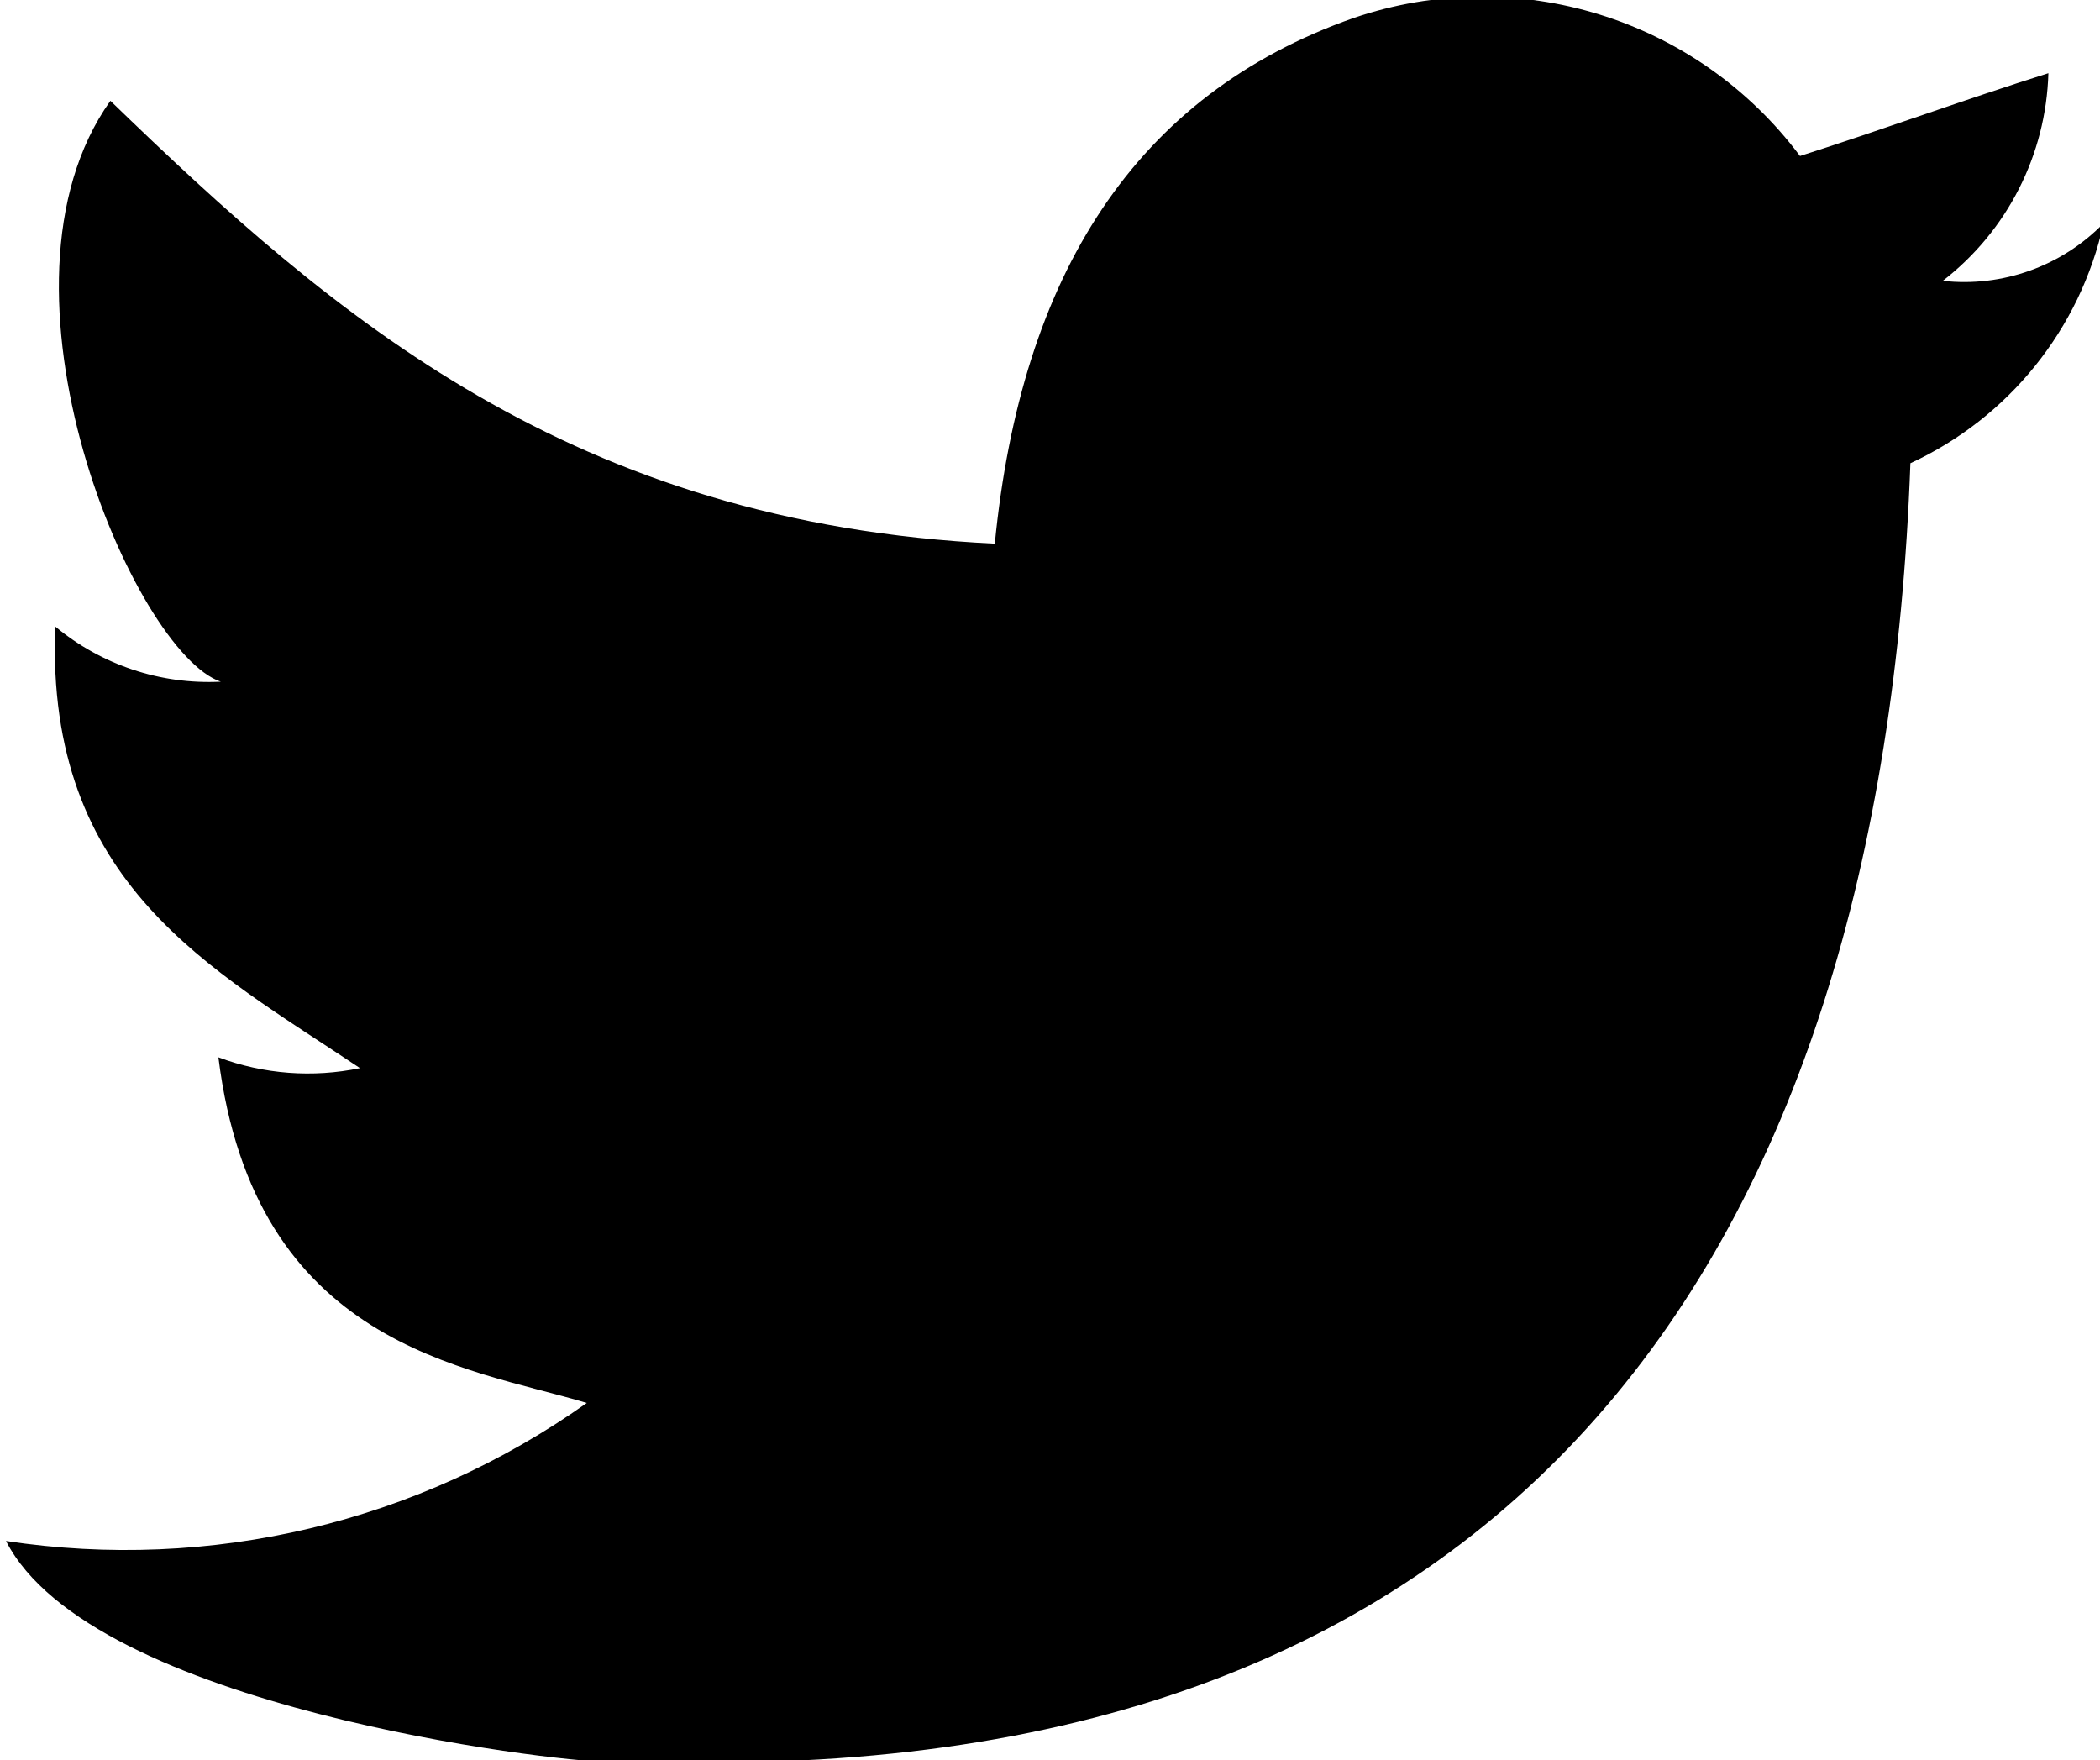
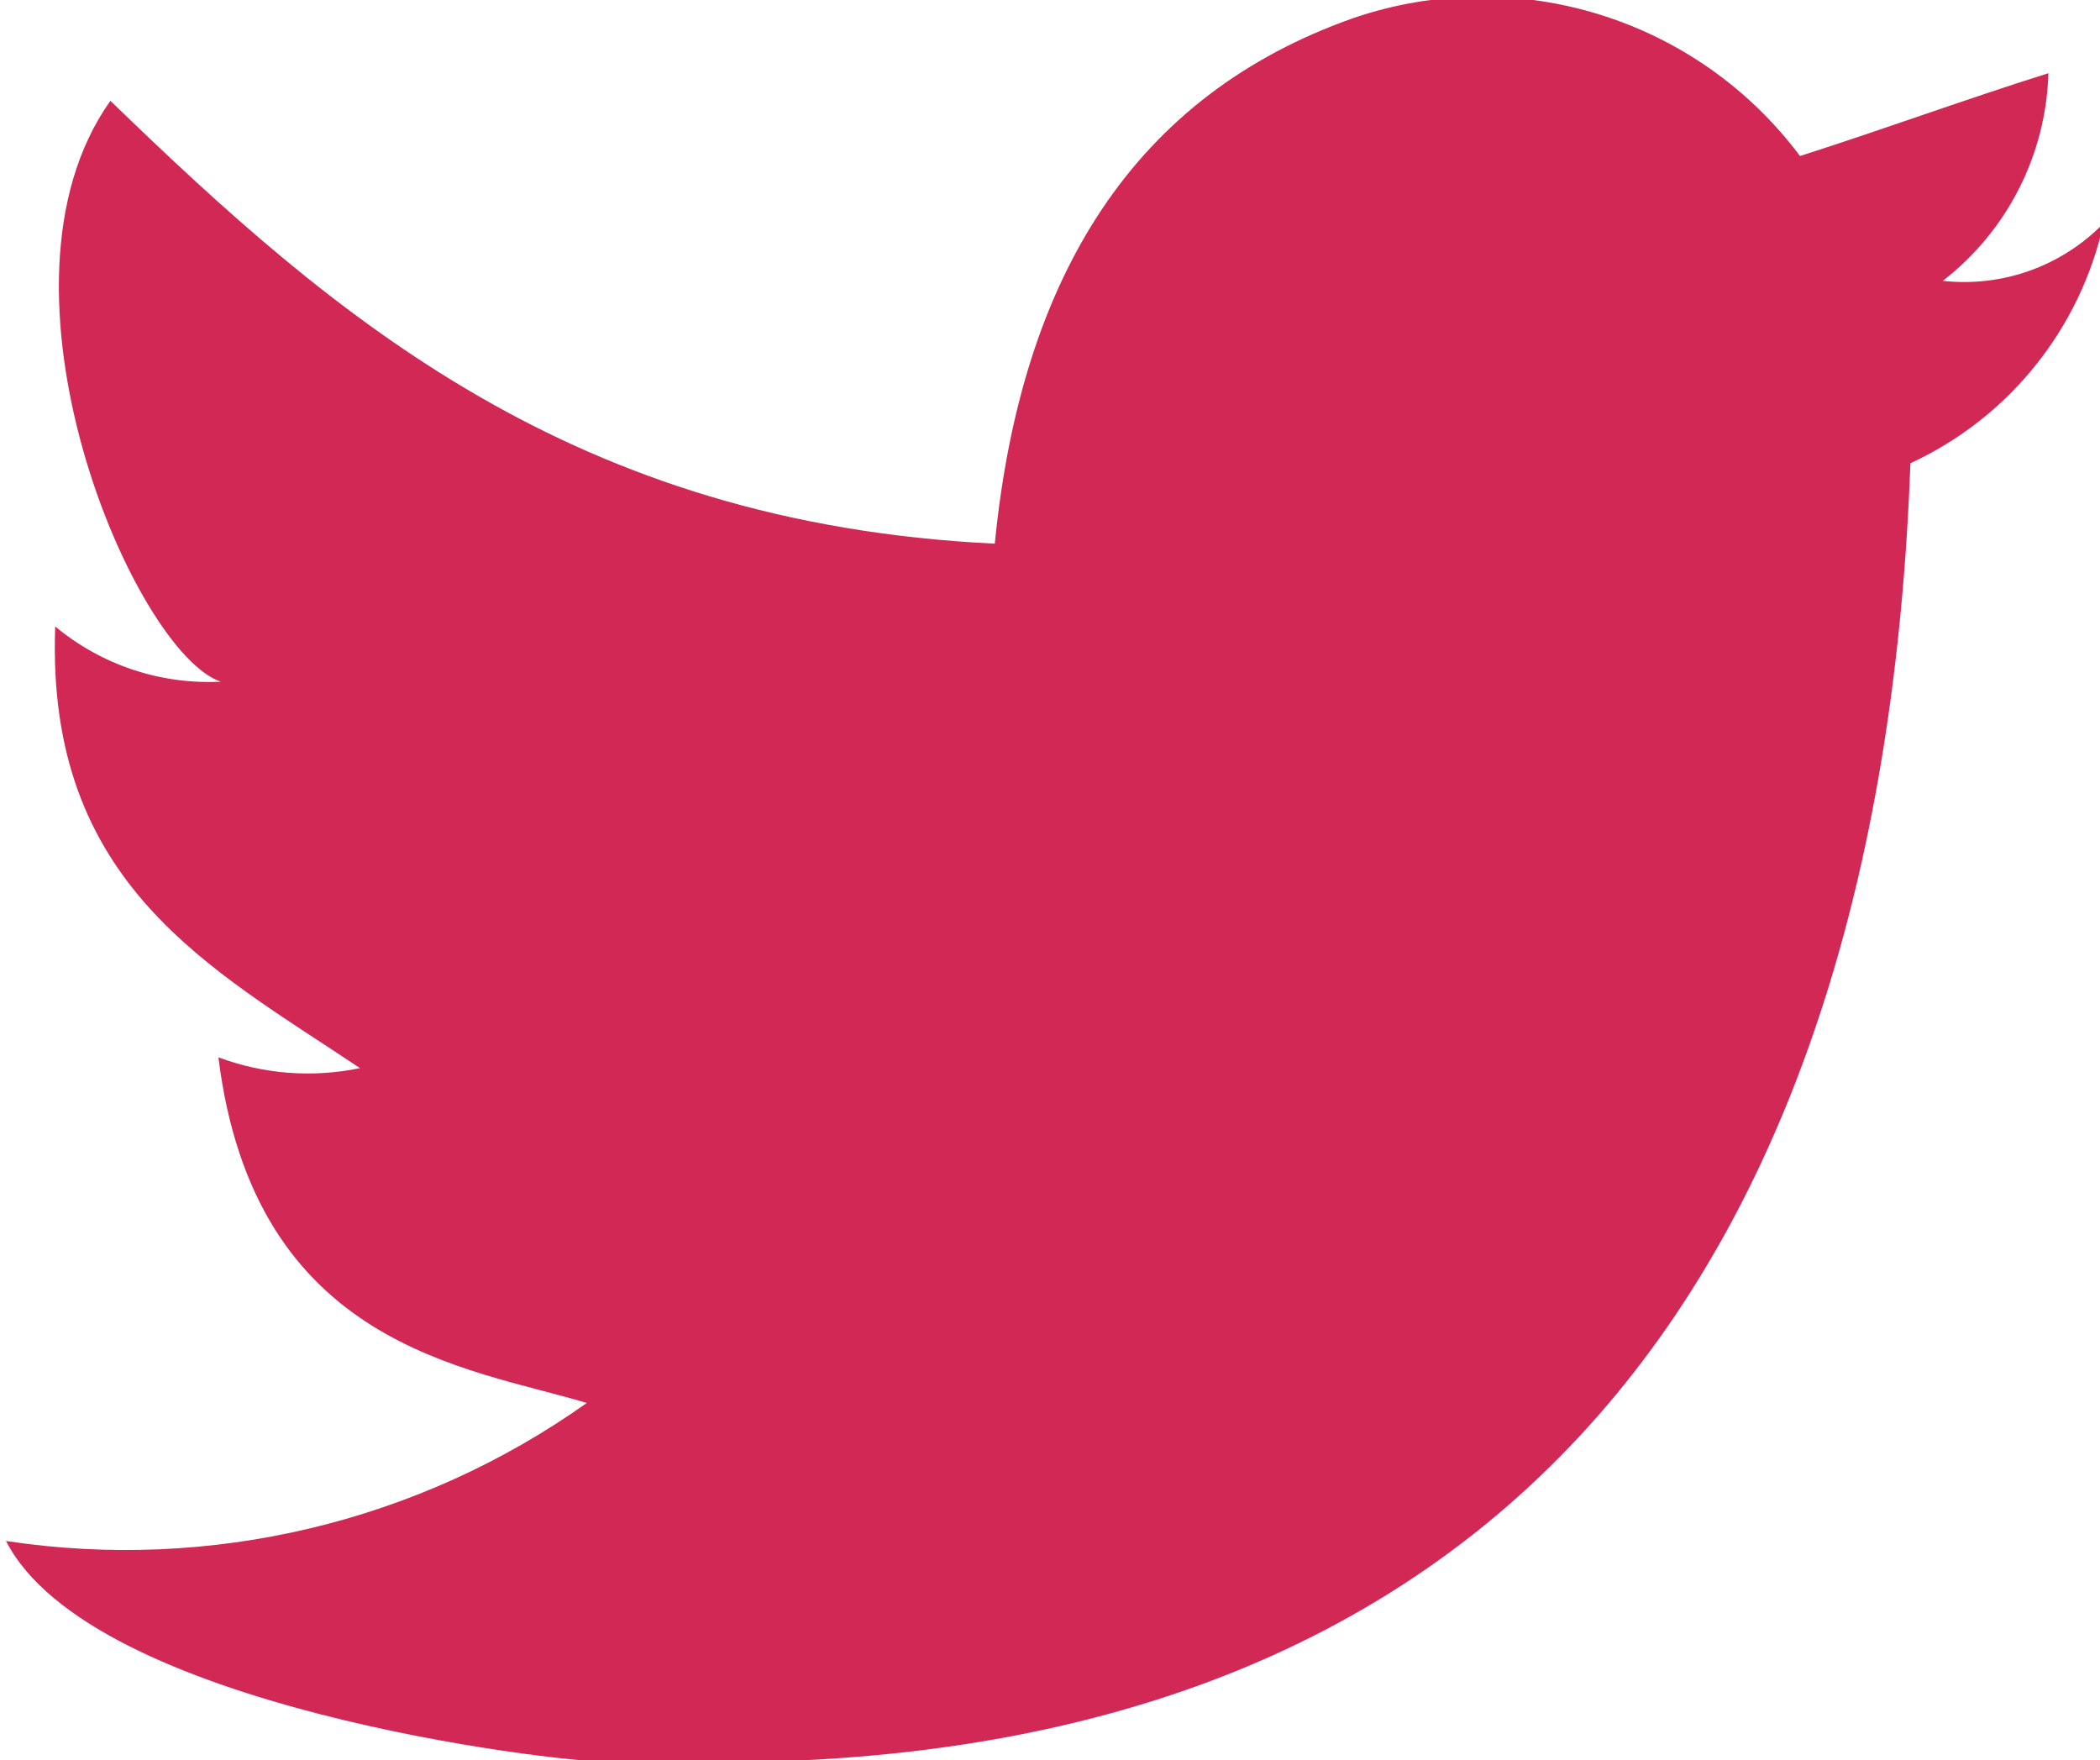
<svg xmlns="http://www.w3.org/2000/svg" data-name="Layer 1" viewBox="0 0 17.5 14.66">
-   <path d="M11.28.15A3.31 3.31 0 0 1 15 1.3c.69-.22 1.37-.47 2.07-.69a2.27 2.27 0 0 1-.88 1.73 1.62 1.62 0 0 0 1.34-.48 2.89 2.89 0 0 1-1.61 2c-.24 6.59-3.27 11-10.38 10.82h-.49c-.42 0-4.29-.45-5-1.84a6.64 6.64 0 0 0 4.84-1.15c-1-.3-2.77-.47-3.07-2.88A2.13 2.13 0 0 0 3 8.9C1.76 8.07.38 7.37.46 5.22a2 2 0 0 0 1.38.46C1.12 5.44-.19 2.4.92.84c1.87 1.81 3.85 3.52 7.37 3.69C8.51 2.29 9.46.79 11.28.15z" />
+   <path fill="#d22856" d="M11.28.15A3.31 3.31 0 0 1 15 1.3c.69-.22 1.37-.47 2.07-.69a2.27 2.27 0 0 1-.88 1.73 1.62 1.62 0 0 0 1.34-.48 2.89 2.89 0 0 1-1.61 2c-.24 6.59-3.27 11-10.38 10.82h-.49c-.42 0-4.29-.45-5-1.84a6.64 6.64 0 0 0 4.84-1.15c-1-.3-2.77-.47-3.07-2.88A2.13 2.13 0 0 0 3 8.9C1.76 8.07.38 7.37.46 5.22a2 2 0 0 0 1.38.46C1.12 5.44-.19 2.4.92.84c1.87 1.81 3.85 3.52 7.37 3.69C8.51 2.29 9.46.79 11.28.15z" />
</svg>
